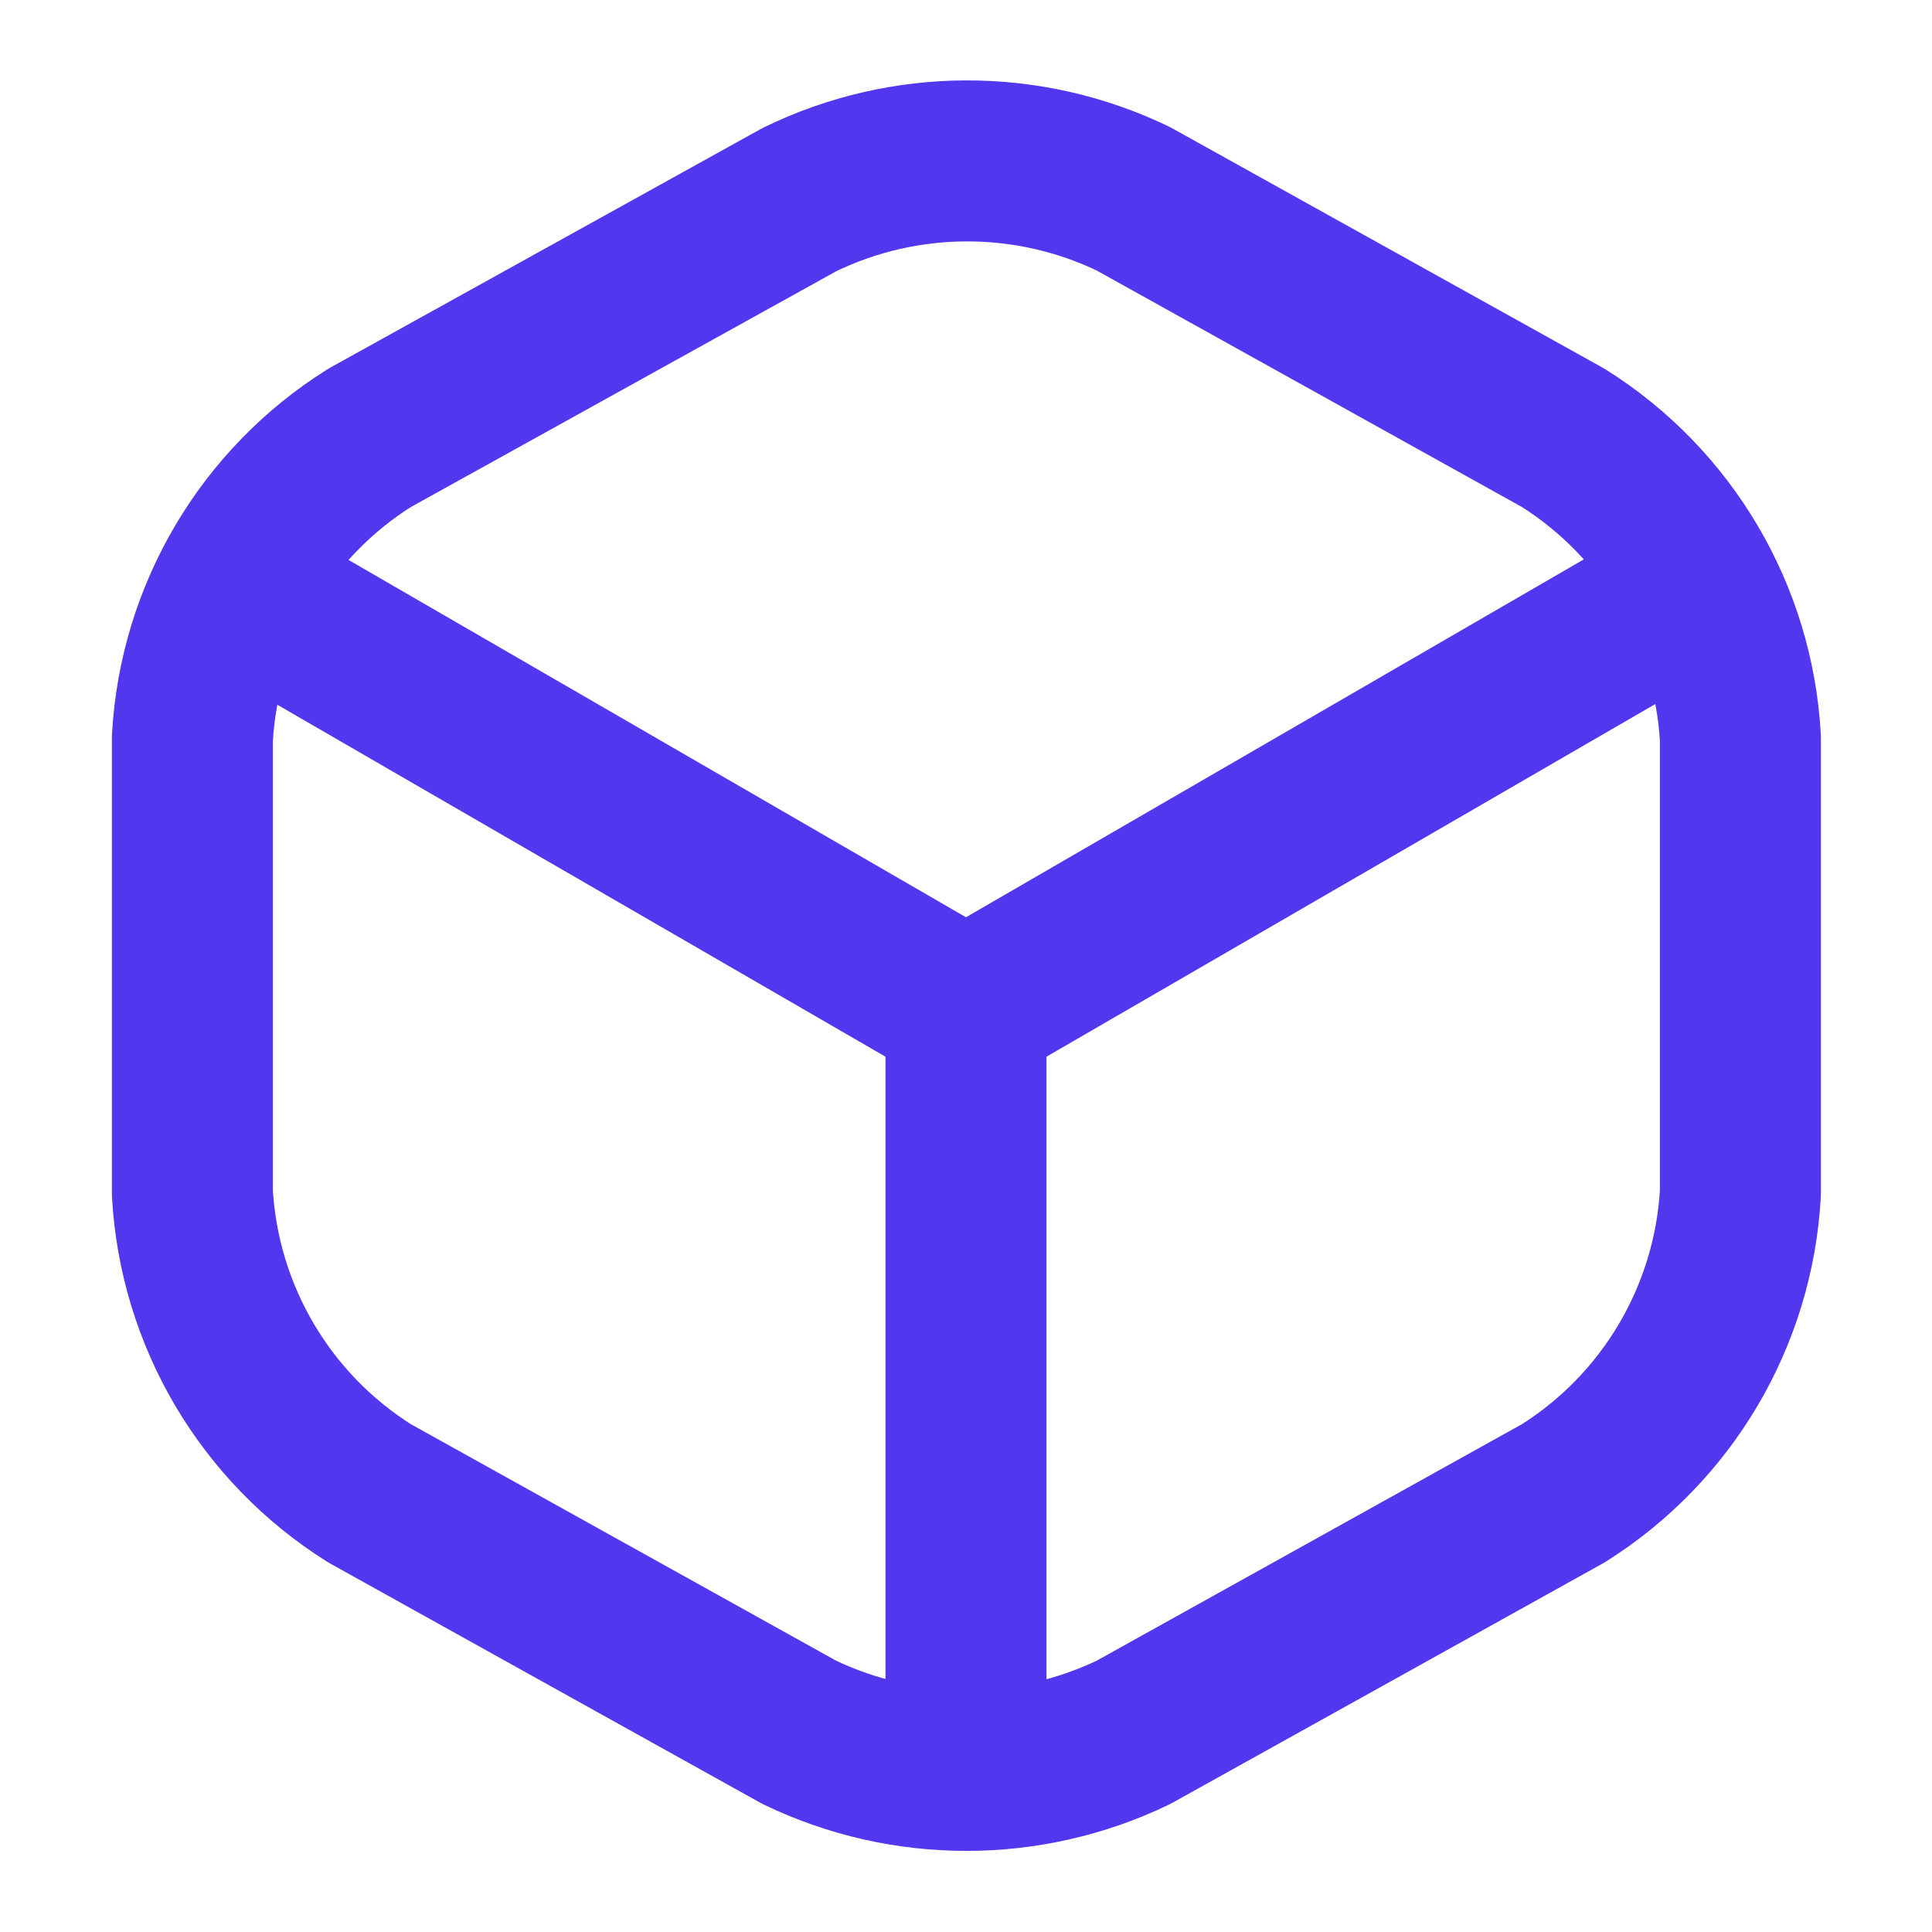
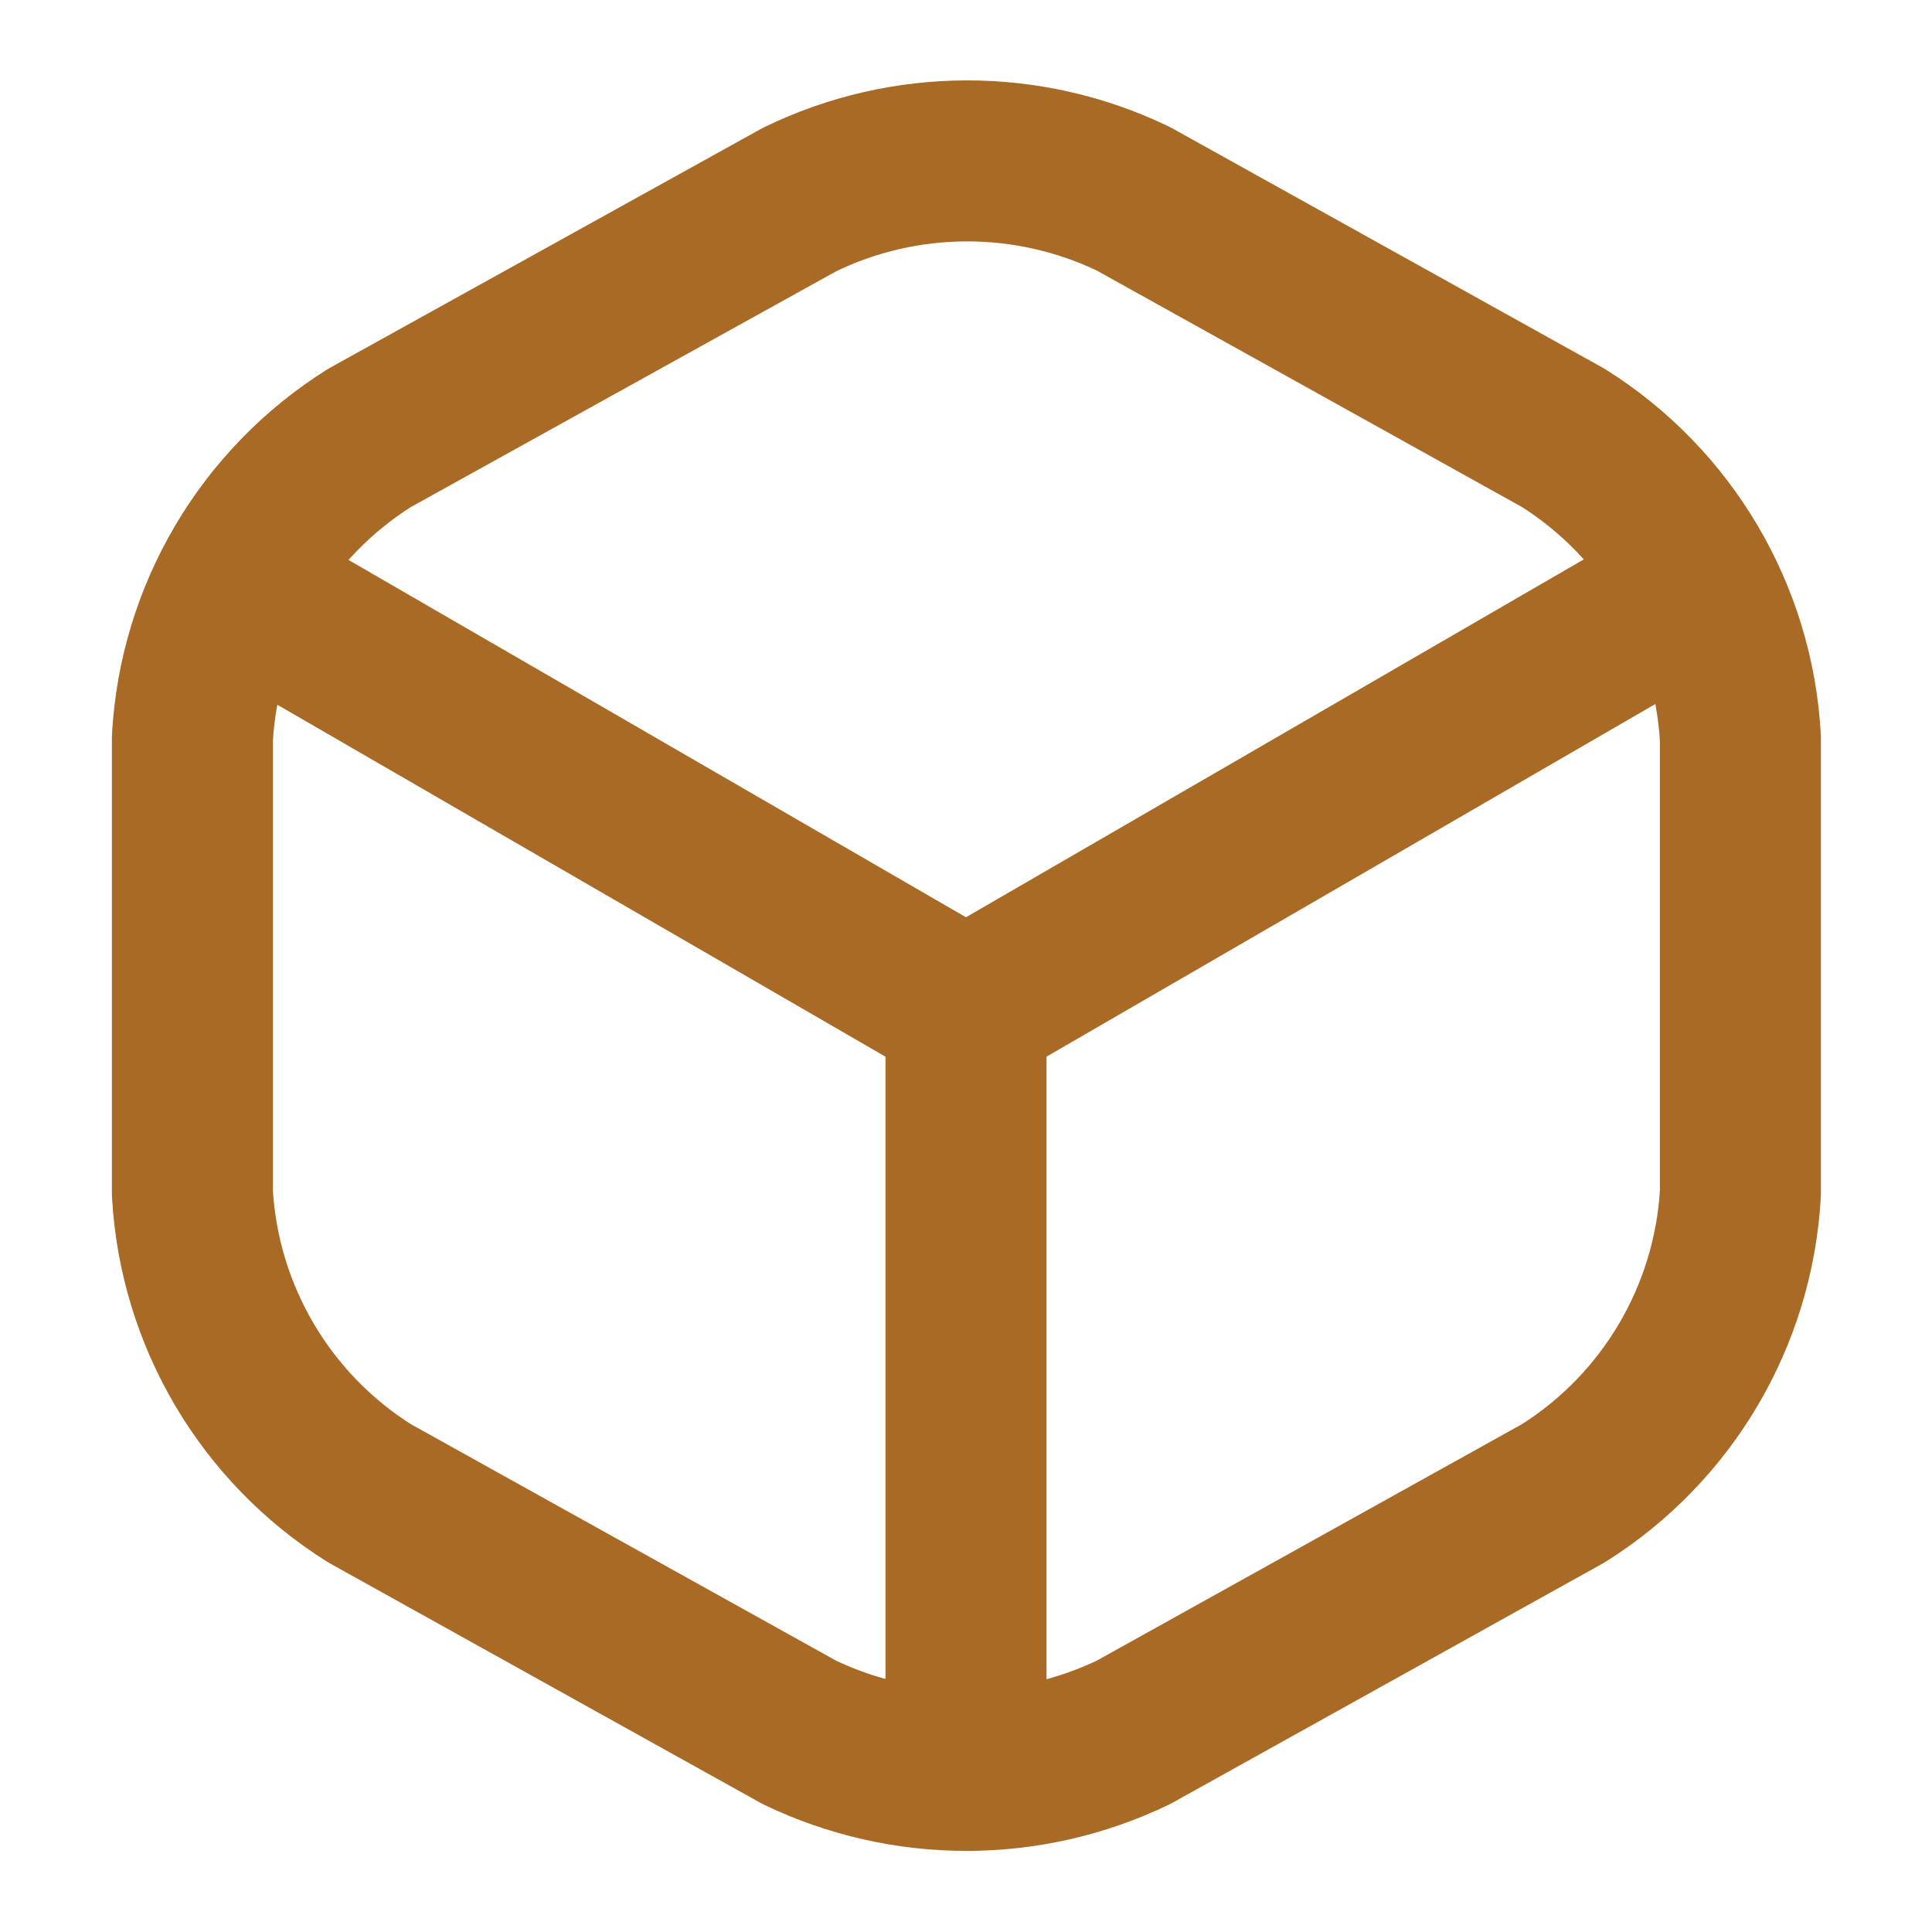
<svg xmlns="http://www.w3.org/2000/svg" width="24" height="24" viewBox="0 0 24 24">
  <g id="inventory-active" transform="translate(0 0)">
    <g id="vuesax_linear_box" data-name="vuesax/linear/box">
      <g id="box">
-         <path id="Vector" d="M0,0,8.83,5.11,17.6.03" transform="translate(3.17 7.44)" fill="none" stroke="#5138ee" stroke-linecap="round" stroke-linejoin="round" stroke-width="2" />
-         <path id="Vector-2" data-name="Vector" d="M0,9.07V0" transform="translate(12 12.54)" fill="none" stroke="#5138ee" stroke-linecap="round" stroke-linejoin="round" stroke-width="2" />
-         <path id="Vector-3" data-name="Vector" d="M7.54.481,2.2,3.441A4.719,4.719,0,0,0,0,7.171v5.65a4.719,4.719,0,0,0,2.2,3.73l5.34,2.97a4.792,4.792,0,0,0,4.15,0l5.34-2.97a4.719,4.719,0,0,0,2.2-3.73V7.171a4.719,4.719,0,0,0-2.2-3.73L11.69.471A4.758,4.758,0,0,0,7.54.481Z" transform="translate(2.39 1.999)" fill="none" stroke="#5138ee" stroke-linecap="round" stroke-linejoin="round" stroke-width="2" />
+         <path id="Vector" d="M0,0,8.83,5.11,17.6.03" transform="translate(3.17 7.44)" fill="none" stroke="#a86a24" stroke-linecap="round" stroke-linejoin="round" stroke-width="2" />
+         <path id="Vector-2" data-name="Vector" d="M0,9.07V0" transform="translate(12 12.54)" fill="none" stroke="#a86a24" stroke-linecap="round" stroke-linejoin="round" stroke-width="2" />
+         <path id="Vector-3" data-name="Vector" d="M7.54.481,2.2,3.441A4.719,4.719,0,0,0,0,7.171v5.65a4.719,4.719,0,0,0,2.2,3.73l5.34,2.97a4.792,4.792,0,0,0,4.15,0l5.34-2.97a4.719,4.719,0,0,0,2.2-3.73V7.171a4.719,4.719,0,0,0-2.2-3.73L11.69.471A4.758,4.758,0,0,0,7.54.481Z" transform="translate(2.39 1.999)" fill="none" stroke="#a86a24" stroke-linecap="round" stroke-linejoin="round" stroke-width="2" />
        <path id="Vector-4" data-name="Vector" d="M0,0H24V24H0Z" transform="translate(24 24) rotate(180)" fill="none" opacity="0" />
      </g>
    </g>
  </g>
</svg>
